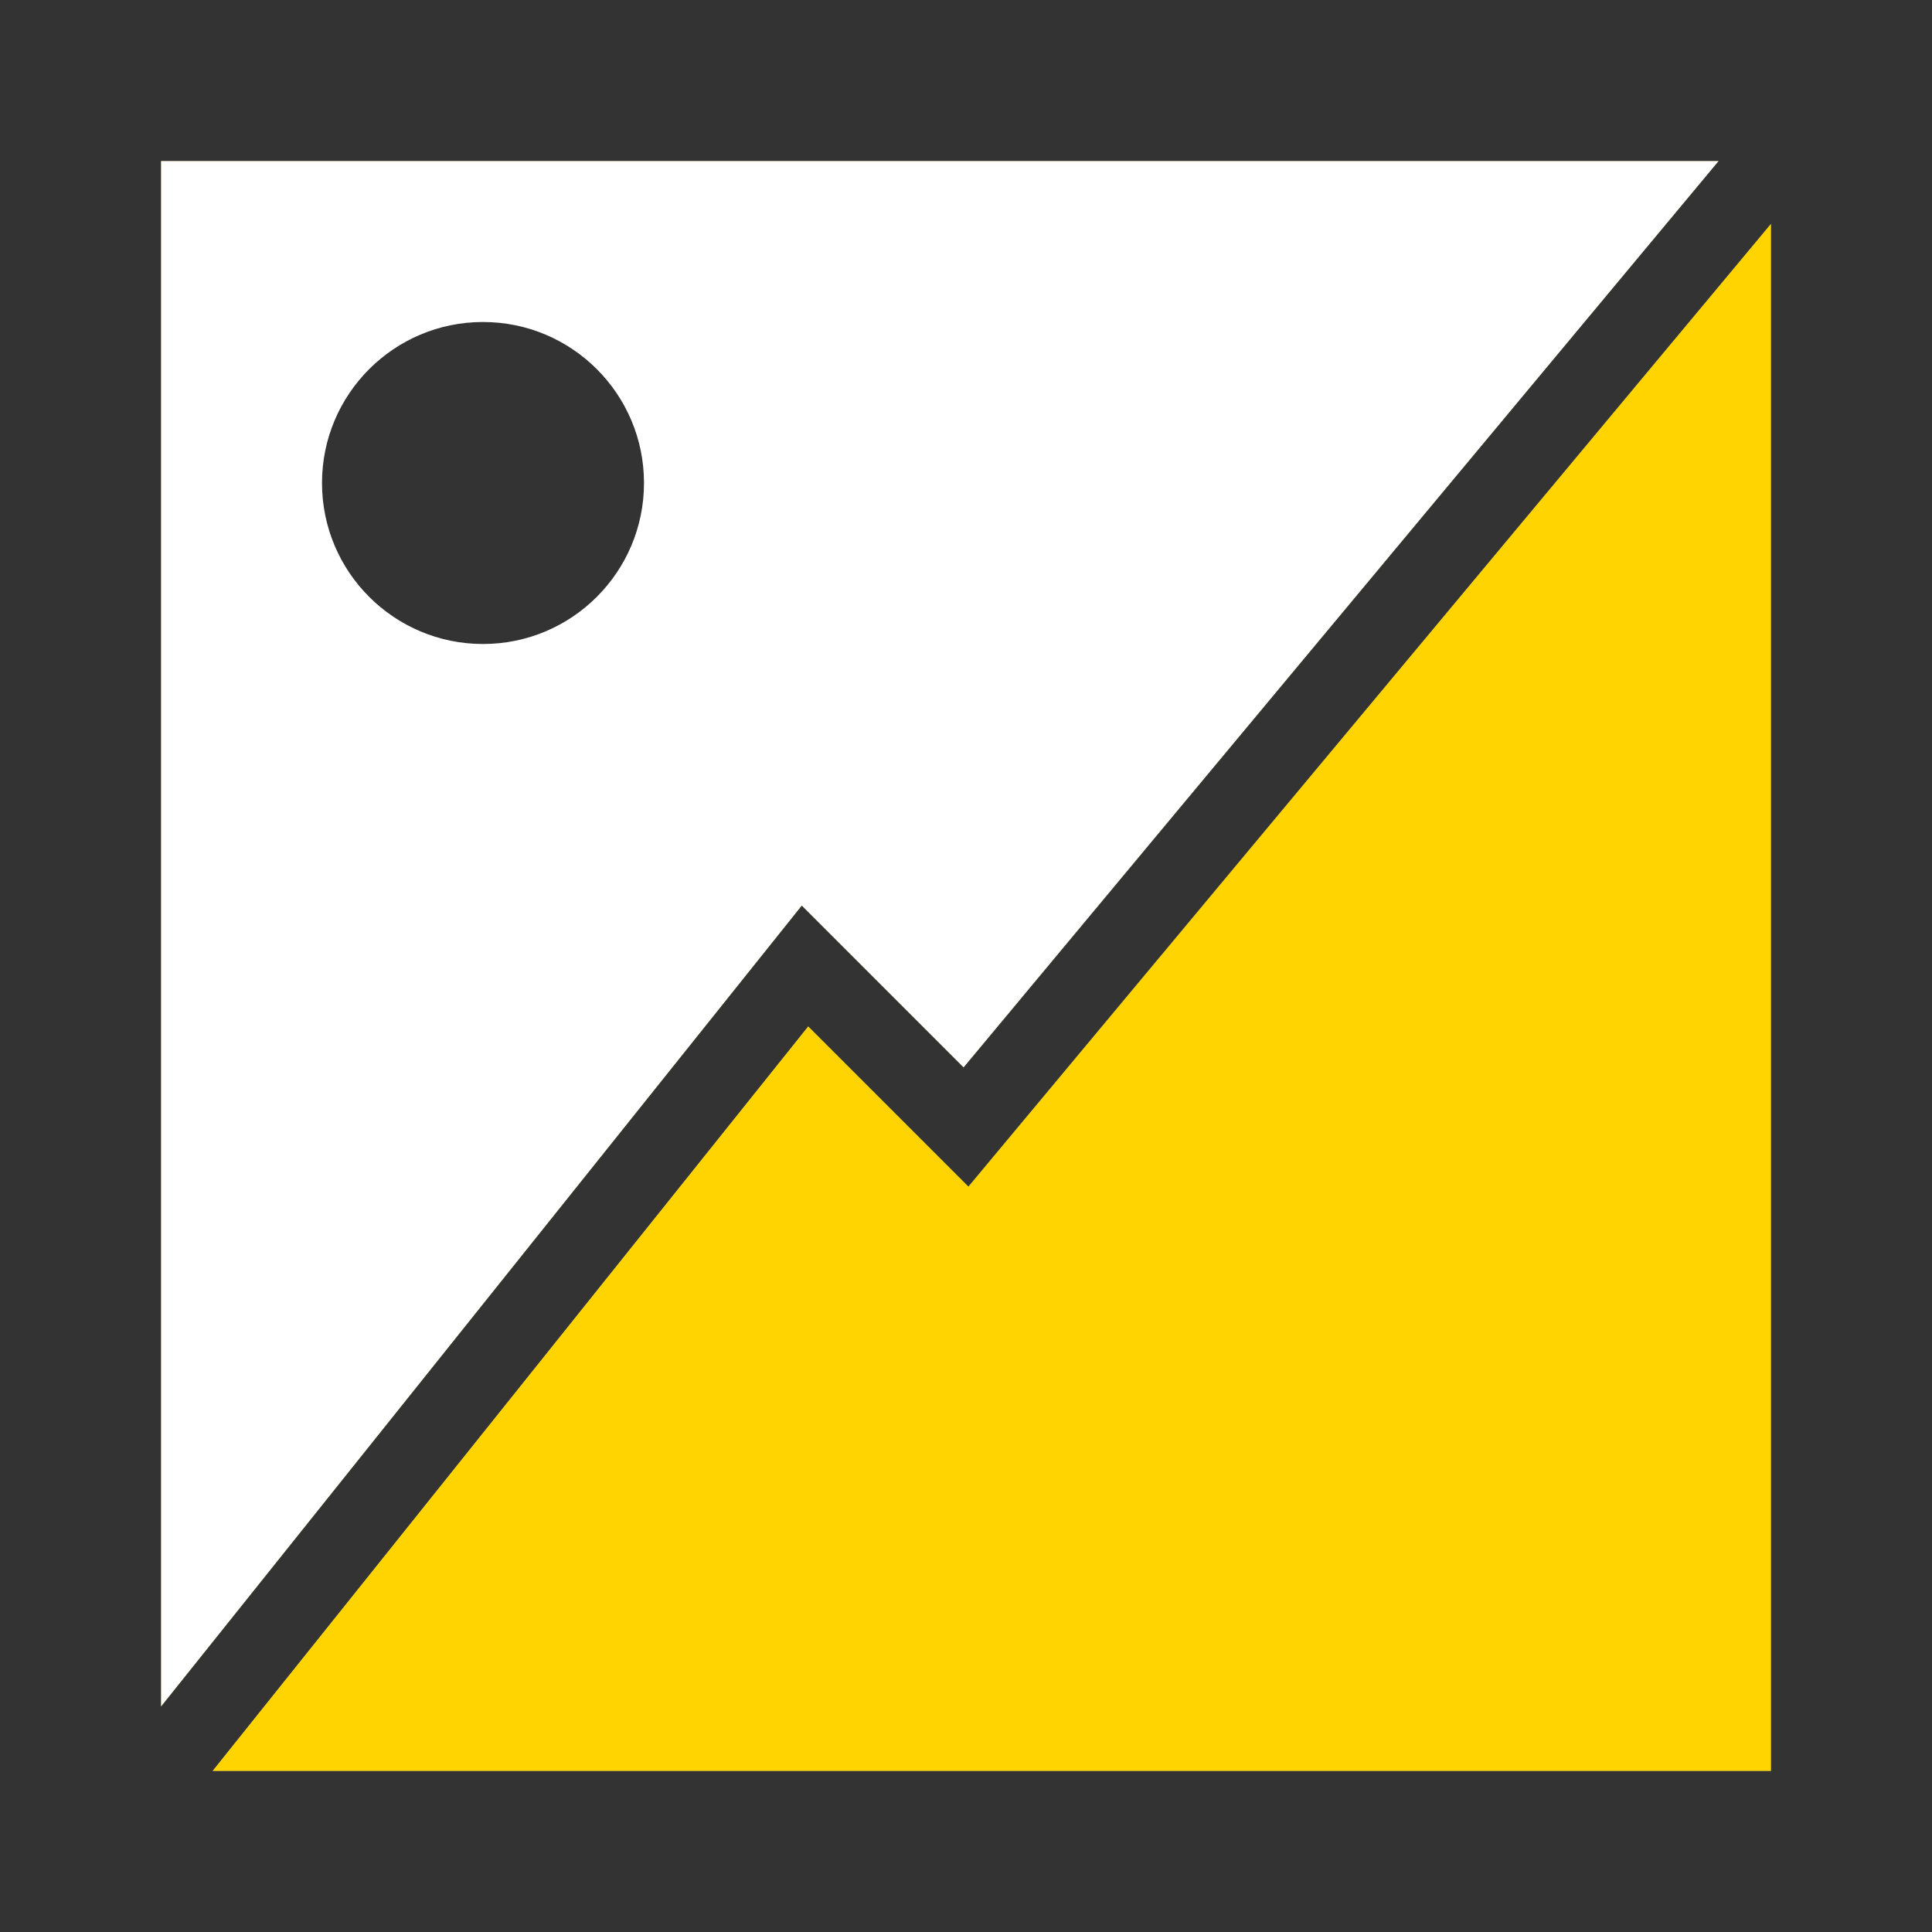
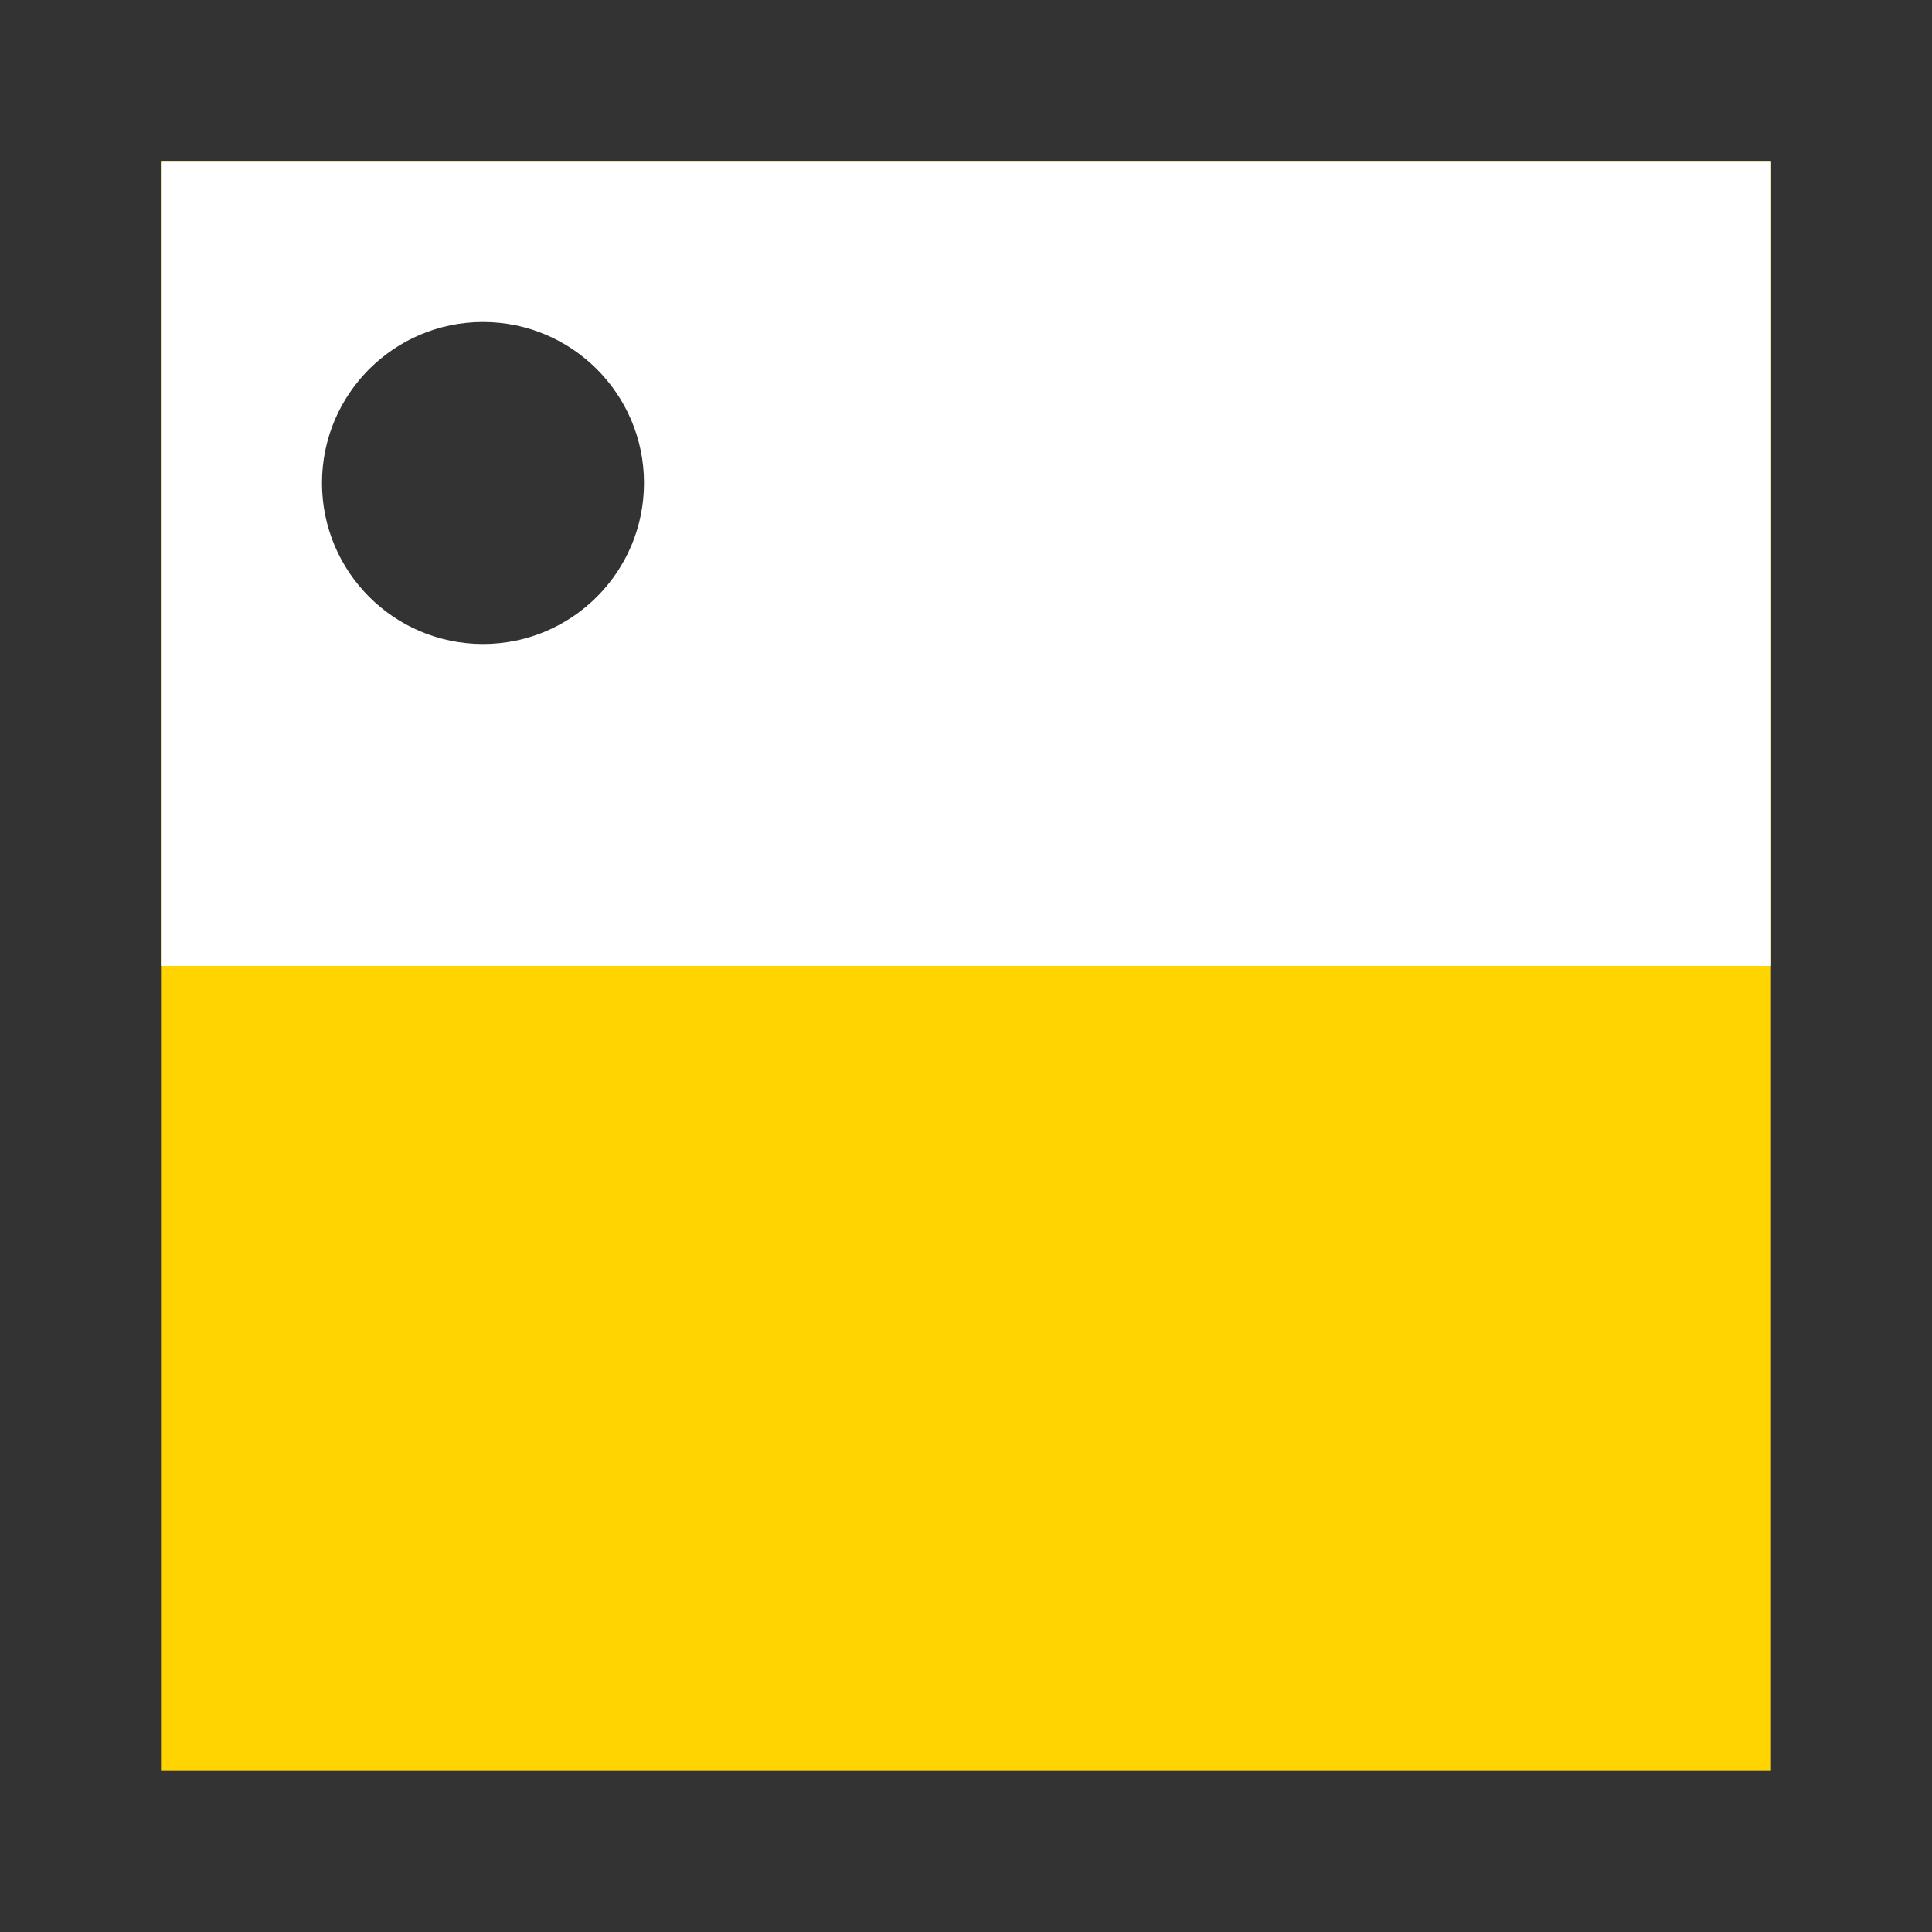
<svg xmlns="http://www.w3.org/2000/svg" width="24" height="24" viewBox="0 0 24 24">
-   <path d="M1,1V23H23V1ZM2,2H21.35L11.97,13.26,9.96,11.25,2,21.2ZM22,22H2.64l7.4-9.25L12.03,14.74,22,2.78Z" style="fill: #ffd400" />
-   <polygon points="22 2.78 22 22 2.64 22 10.04 12.75 12.03 14.74 22 2.78" style="fill: #ffd400" />
-   <polygon points="21.35 2 11.97 13.26 9.96 11.25 2 21.2 2 2 21.35 2" style="fill: #fff" />
-   <path d="M0,0V24H24V0ZM2,2H21.35L11.97,13.26,9.96,11.25,2,21.2ZM22,22H2.64l7.4-9.25L12.03,14.74,22,2.78Z" style="fill: #333" />
-   <circle cx="6" cy="6" r="2" style="fill: #333" />
+   <g id="Layer_2" data-name="Layer 2">
+     <g id="V2_-_IMAGE_2" data-name="V2 - IMAGE 2">
+       <g>
+         <g>
+           <rect x="1" y="1" width="22" height="22" style="fill: #ffd400" />
+           <path d="M22,2V22H2V2H22m2-2H0V24H24V0Z" style="fill: #333" />
+         </g>
+         <rect x="2" y="2" width="20" height="10" style="fill: #fff" />
+         <circle cx="6" cy="6" r="2" style="fill: #333" />
+       </g>
+     </g>
+   </g>
</svg>
